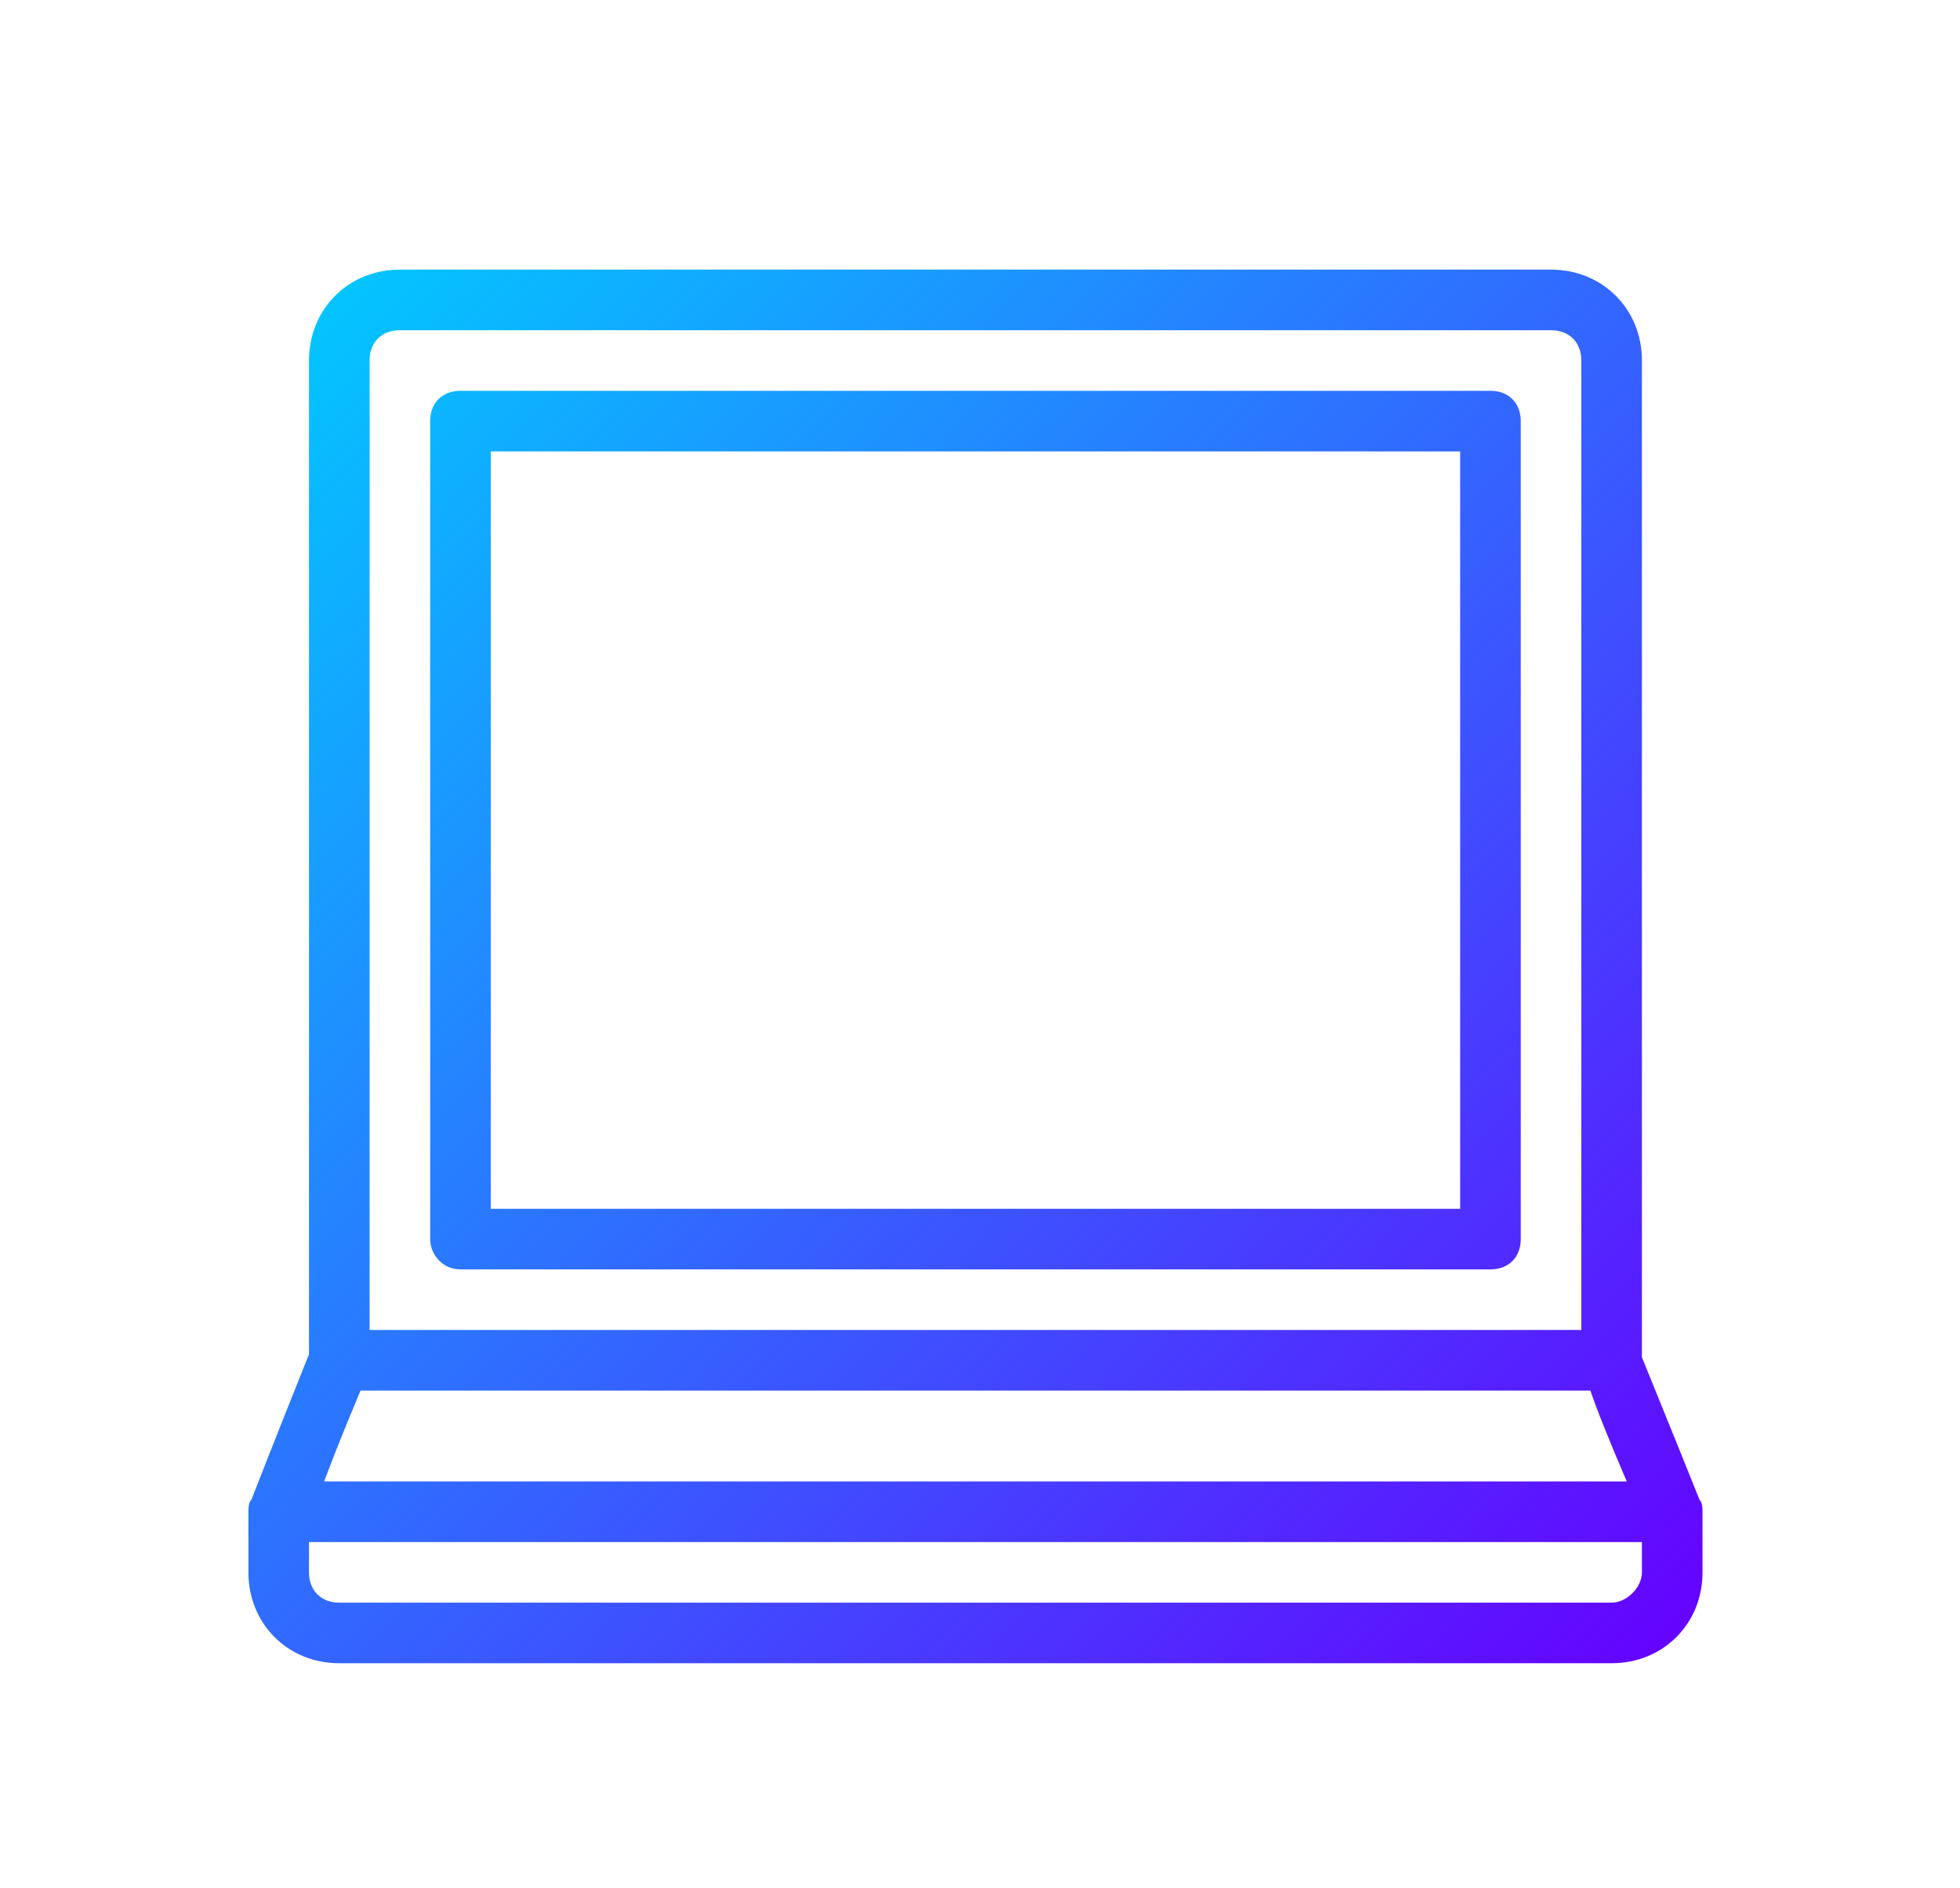
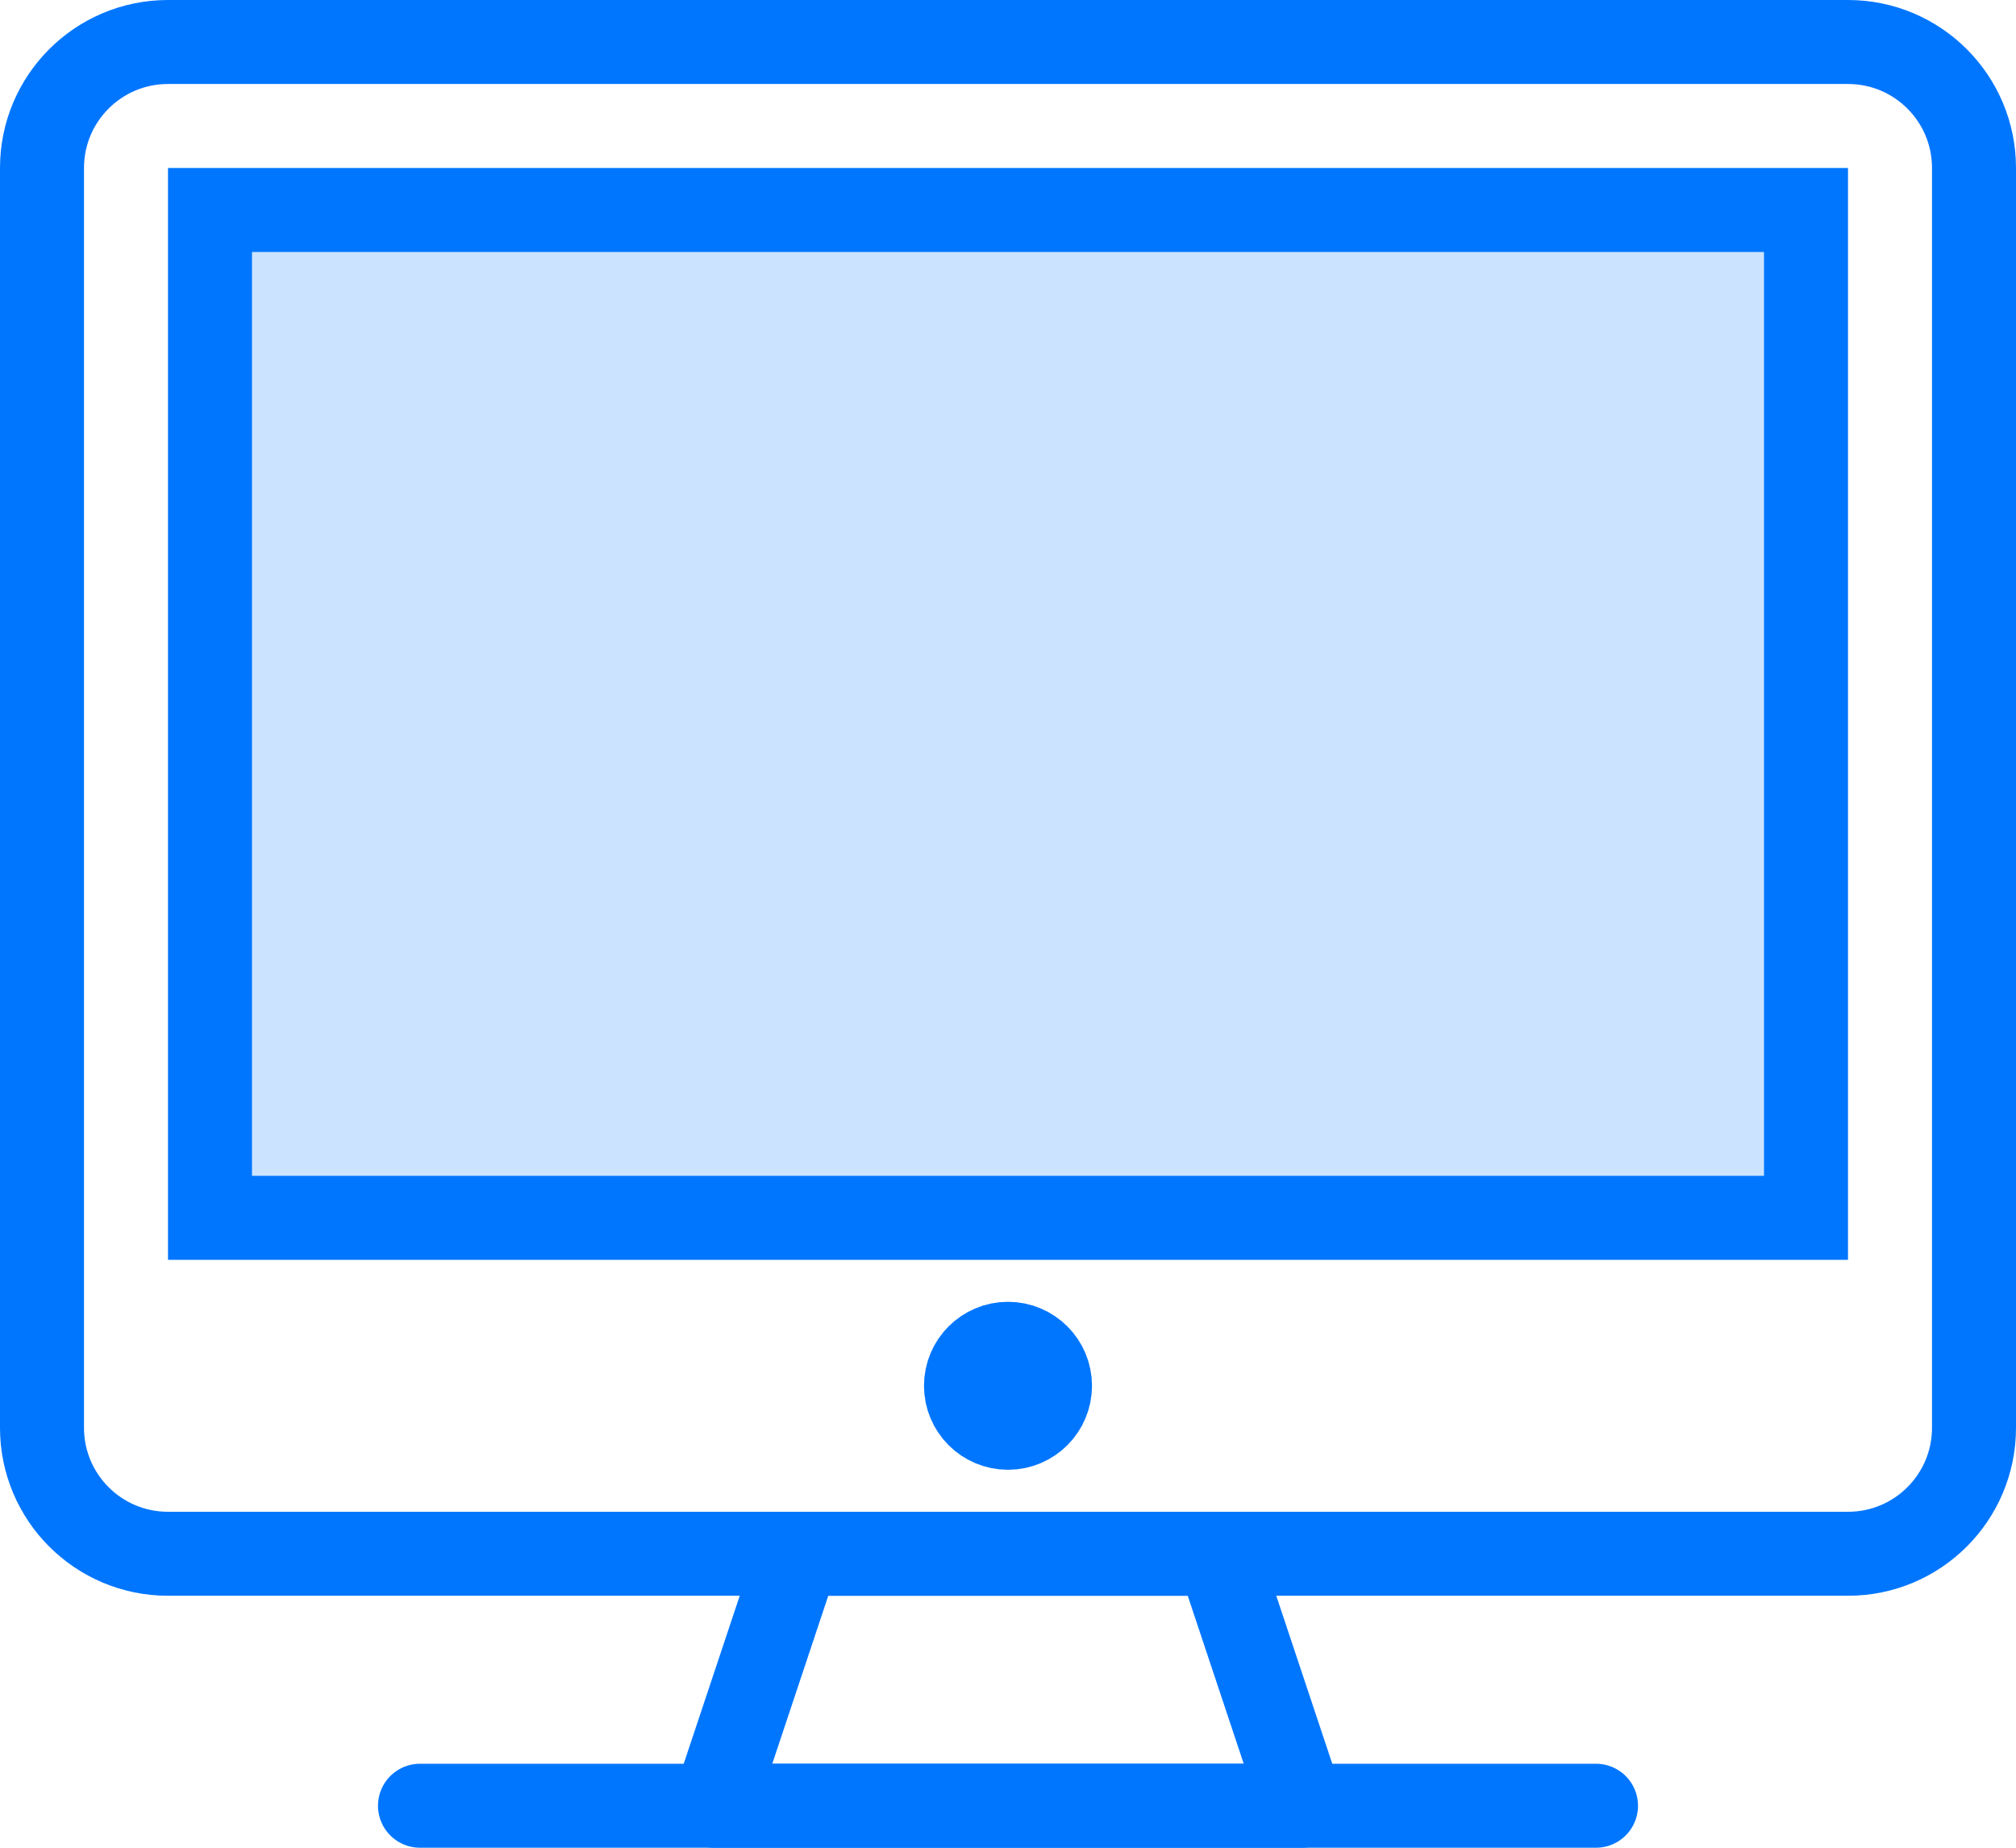
- <svg xmlns="http://www.w3.org/2000/svg" version="1.1" id="Layer_1" x="0px" y="0px" width="64.7px" height="62.3px" viewBox="0 0 64.7 62.3" style="enable-background:new 0 0 64.7 62.3;" xml:space="preserve">
-   <style type="text/css">
- 
- 	.st0{fill:url(#SVGID_1_);}
- 	.st1{fill:url(#SVGID_2_);}
- 
- </style>
-   <g>
-     <linearGradient id="SVGID_1_" gradientUnits="userSpaceOnUse" x1="10.677" y1="6.681" x2="58.22" y2="52.373">
-       <stop offset="0" style="stop-color:#00CCFF" />
-       <stop offset="1" style="stop-color:#6600FF" />
-     </linearGradient>
-     <path class="st0" d="M15.2,41.9h34c0.6,0,1-0.4,1-1v-27c0-0.6-0.4-1-1-1h-34c-0.6,0-1,0.4-1,1v27C14.2,41.4,14.6,41.9,15.2,41.9z    M16.2,14.9h32v25h-32V14.9z" />
-     <linearGradient id="SVGID_2_" gradientUnits="userSpaceOnUse" x1="7.949" y1="9.52" x2="55.491" y2="55.212">
-       <stop offset="0" style="stop-color:#00CCFF" />
-       <stop offset="1" style="stop-color:#6600FF" />
-     </linearGradient>
-     <path class="st1" d="M56.2,49.9c0-0.1,0-0.3-0.1-0.4c-0.8-2-1.7-4.2-1.9-4.7V11.9c0-1.7-1.3-3-3-3h-38c-1.7,0-3,1.3-3,3v32.8   c-0.2,0.5-1.2,3-1.9,4.8c-0.1,0.1-0.1,0.3-0.1,0.4h0v2c0,1.7,1.3,3,3,3h42c1.7,0,3-1.3,3-3L56.2,49.9L56.2,49.9z M11.9,45.9h40.6   c0.2,0.6,0.6,1.6,1.2,3h-43C11.3,47.3,11.7,46.4,11.9,45.9z M13.2,10.9h38c0.6,0,1,0.4,1,1v32h-40v-32   C12.2,11.3,12.6,10.9,13.2,10.9z M53.2,52.9h-42c-0.6,0-1-0.4-1-1v-1h44v1C54.2,52.4,53.7,52.9,53.2,52.9z" />
+ <svg xmlns="http://www.w3.org/2000/svg" width="48px" height="44px" viewBox="0 0 48 44" version="1.1">
+   <defs />
+   <g id="Page-1" stroke="none" stroke-width="1" fill="none" fill-rule="evenodd">
+     <g id="API-Docs-Copy-3" transform="translate(-912, -473)">
+       <g id="Group" transform="translate(913, 474)">
+         <rect id="Rectangle-3" fill-opacity="0.2" fill="#0076FF" x="4" y="4" width="38" height="24" />
+         <path d="M46,33 C46,34.657 44.657,36 43,36 L3,36 C1.343,36 0,34.657 0,33 L0,3 C0,1.343 1.343,0 3,0 L43,0 C44.657,0 46,1.343 46,3 L46,33 L46,33 Z" id="Stroke-5583" stroke="#0076FF" stroke-width="2" stroke-linecap="round" stroke-linejoin="round" />
+         <path d="M9,42 L37,42" id="Stroke-5584" stroke="#0076FF" stroke-width="2" stroke-linecap="round" stroke-linejoin="round" />
+         <polygon id="Stroke-5585" stroke="#0076FF" stroke-width="2" stroke-linecap="round" stroke-linejoin="round" points="30 42 16 42 18 36 28 36" />
+         <polygon id="Stroke-5586" stroke="#0076FF" stroke-width="2" stroke-linecap="round" points="42 28 4 28 4 4 42 4" />
+         <path d="M24,32 C24,32.552 23.552,33 23,33 C22.447,33 22,32.552 22,32 C22,31.447 22.447,31 23,31 C23.552,31 24,31.447 24,32 L24,32 Z" id="Stroke-5587" stroke="#0076FF" stroke-width="2" stroke-linecap="round" />
+       </g>
+     </g>
  </g>
</svg>
